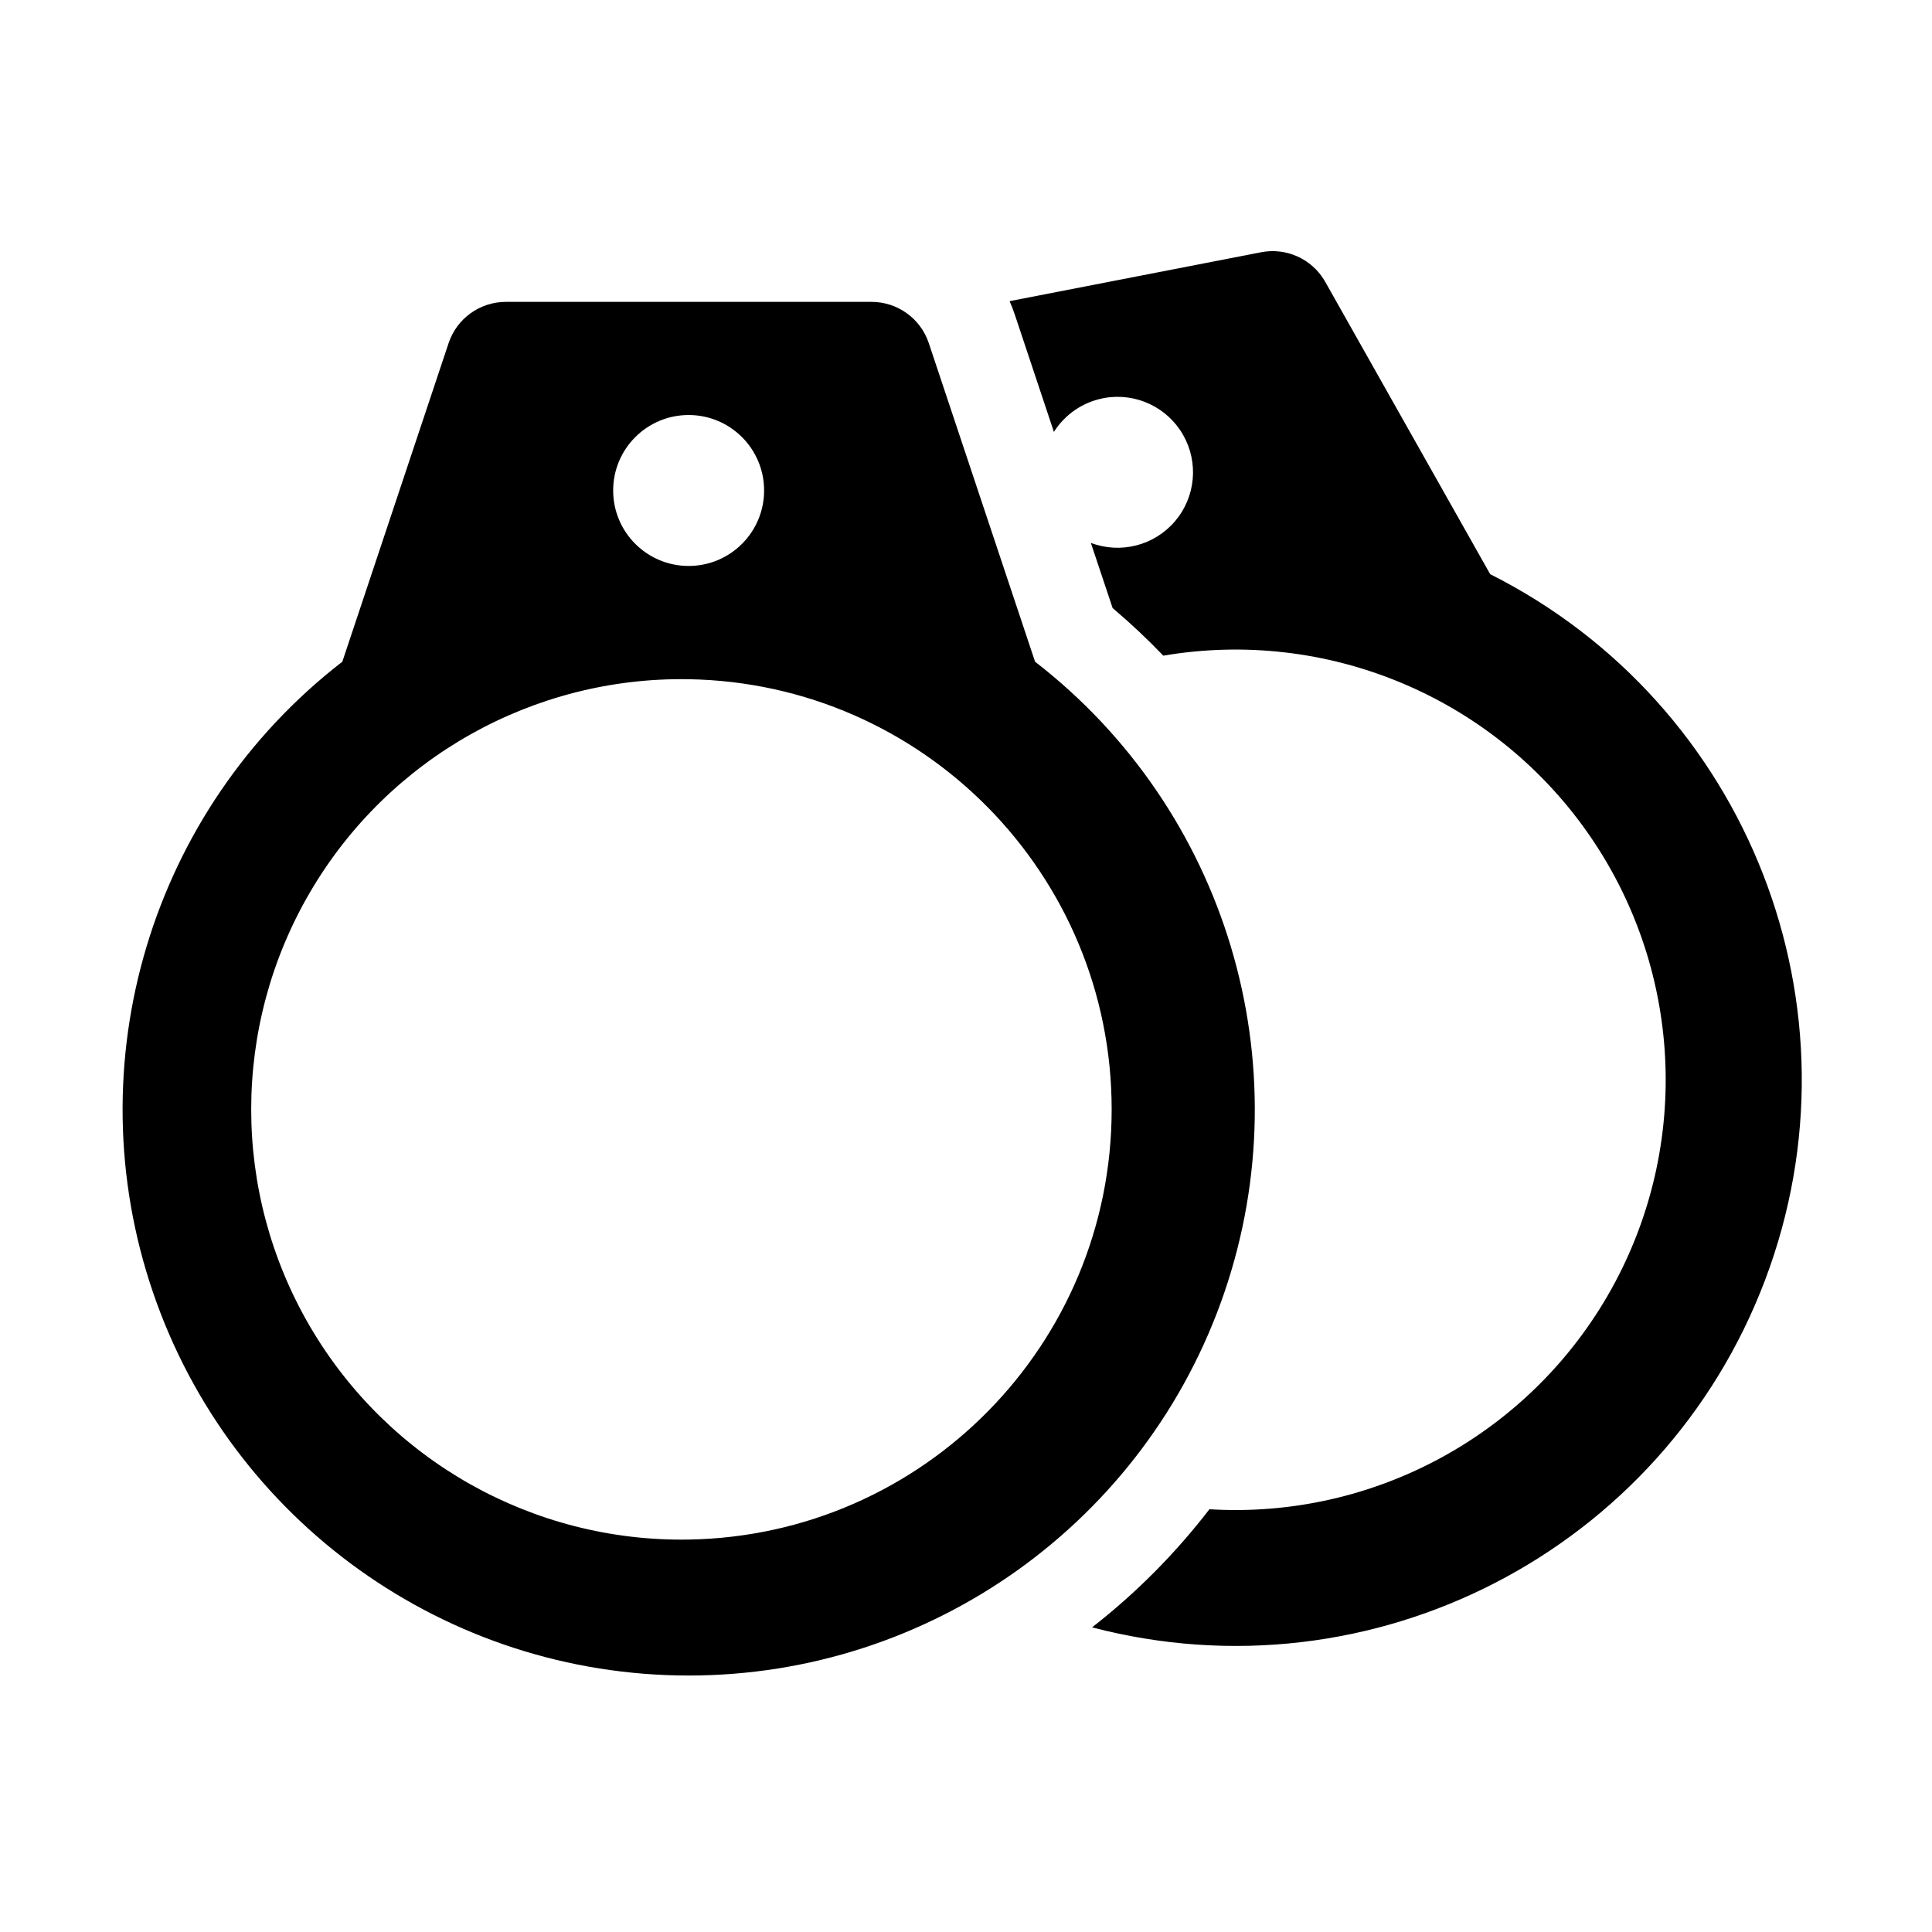
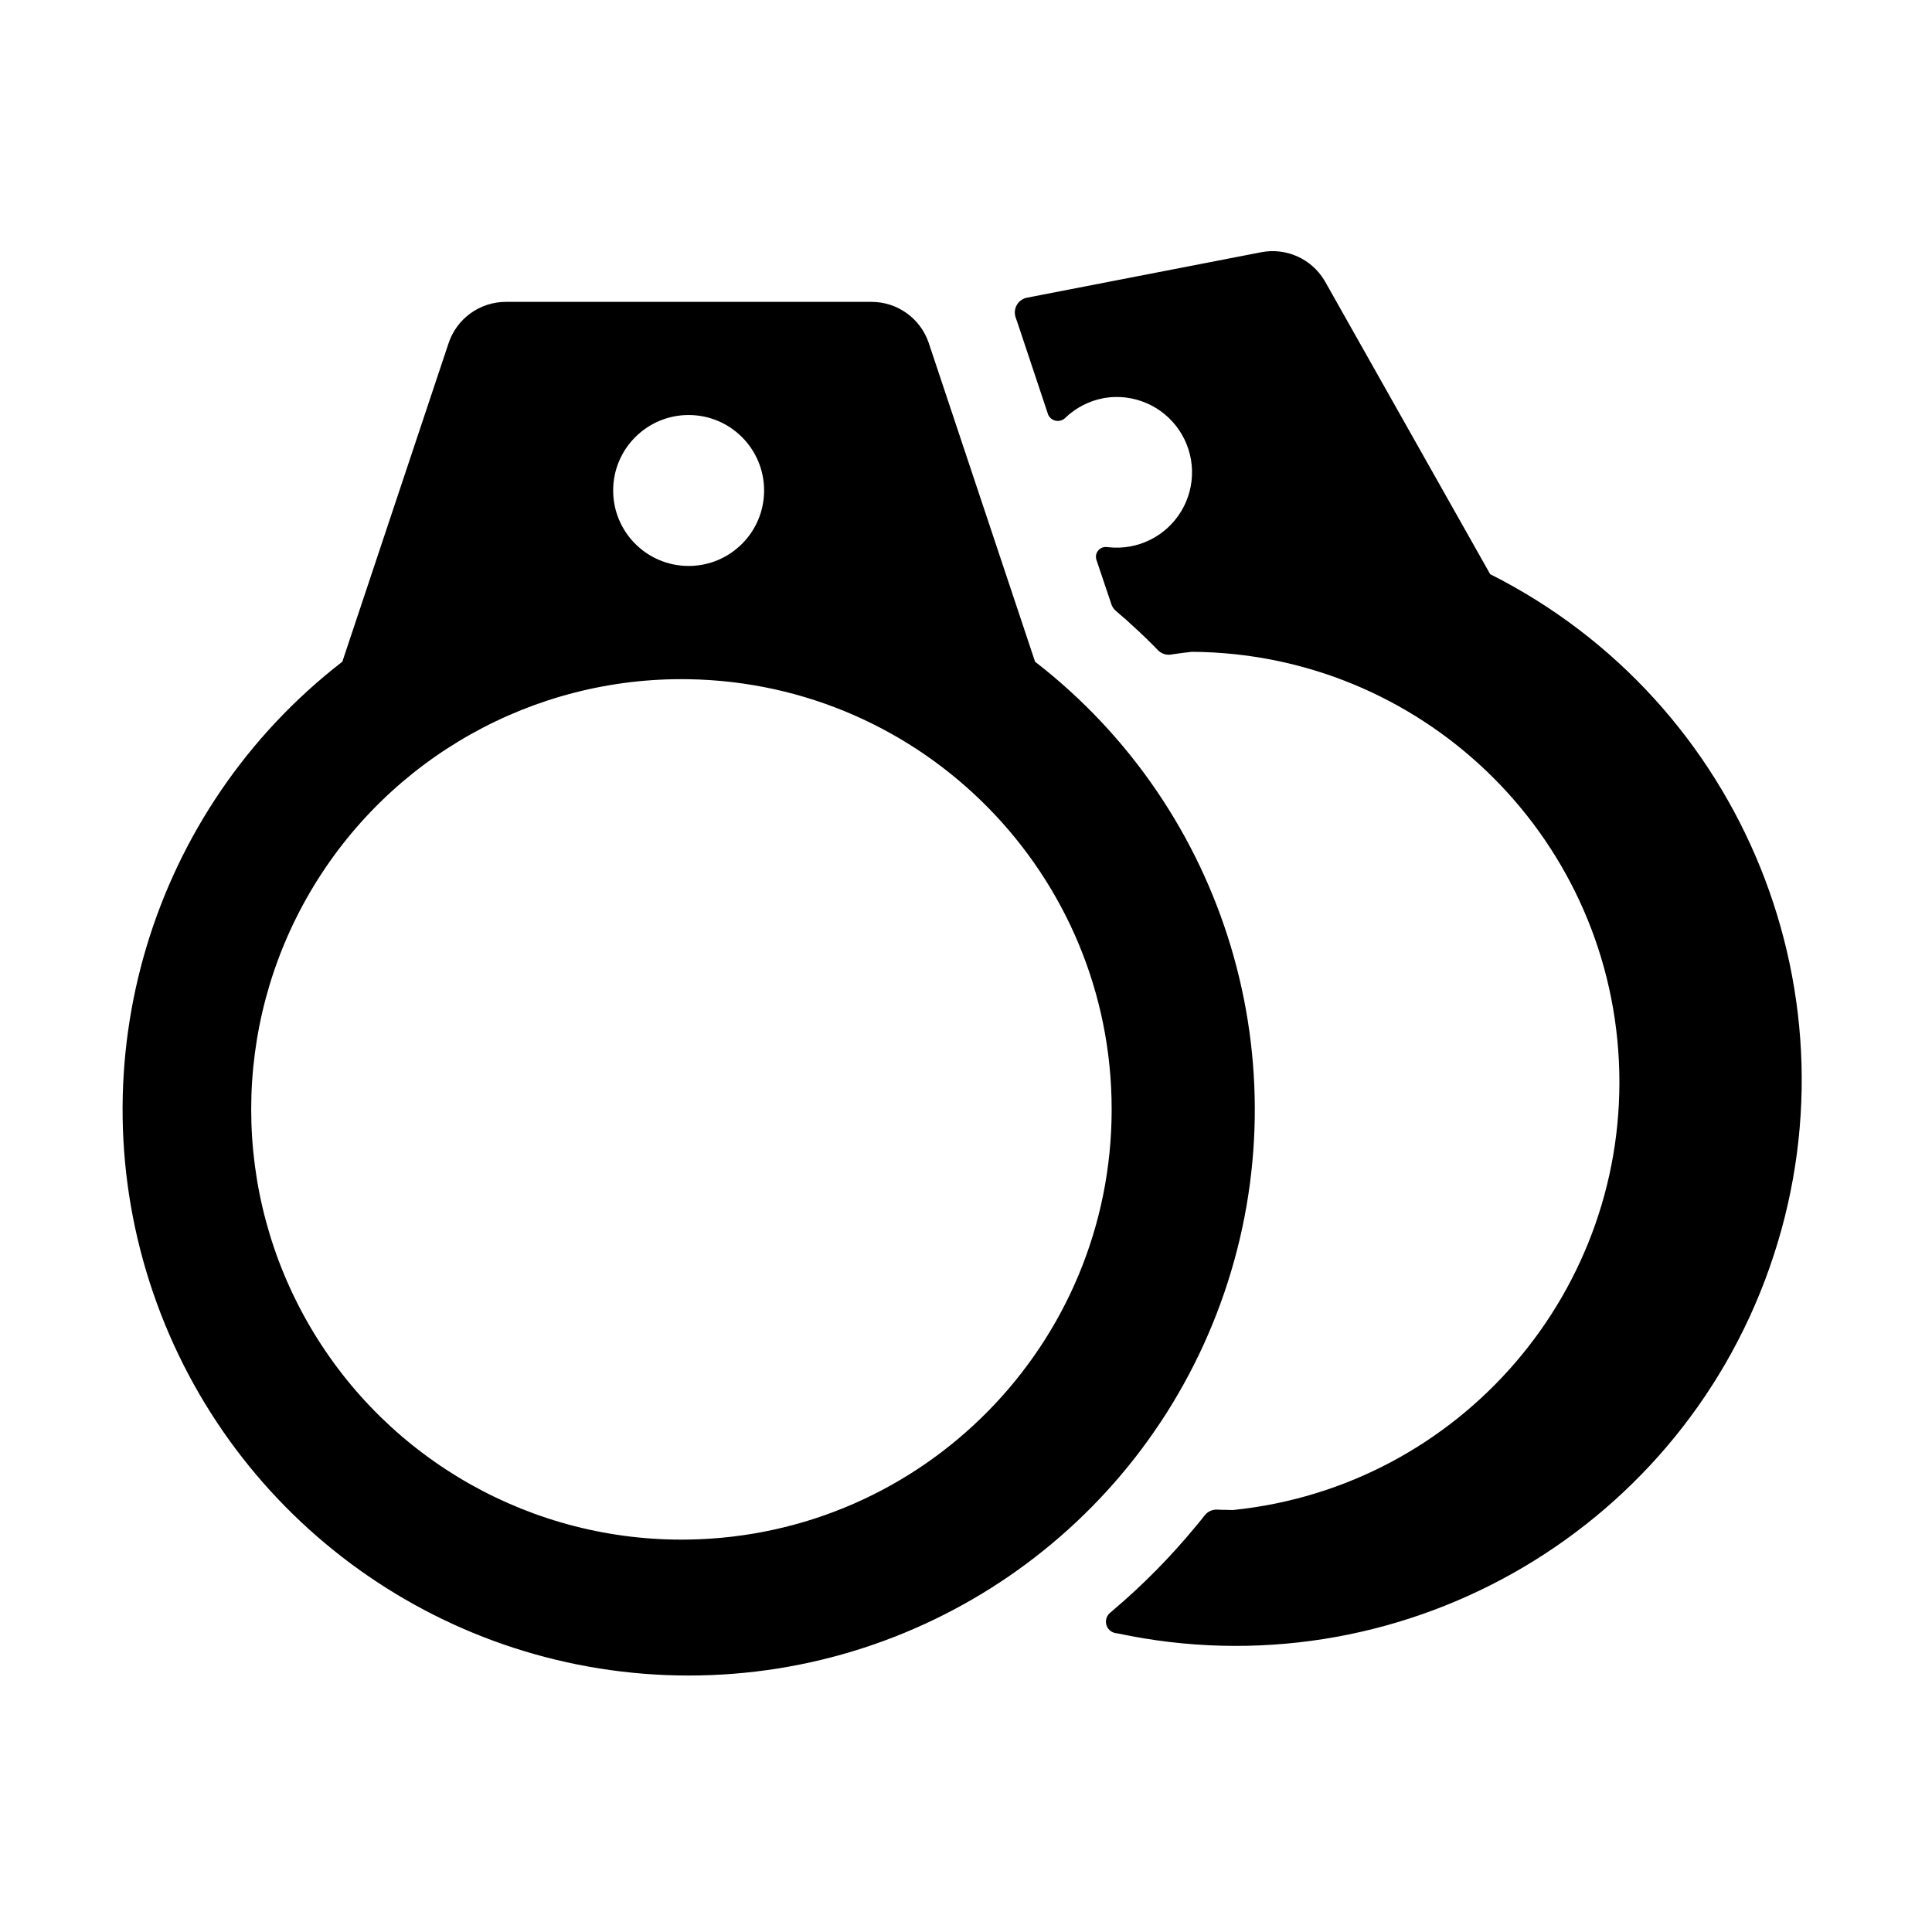
- <svg xmlns="http://www.w3.org/2000/svg" t="1678011286452" class="icon" viewBox="0 0 1024 1024" version="1.1" p-id="2706" width="200" height="200">
-   <path d="M461.952 160a32 32 0 0 1 30.336 21.888l56.32 168.832a300.032 300.032 0 1 1-367.168 0l56.32-168.832A32 32 0 0 1 268.096 160h193.856z m240-11.392l0.192 0.384 0.256 0.384 87.424 154.944a300.032 300.032 0 0 1-211.008 558.208c23.296-18.112 44.16-39.168 62.208-62.592a228.032 228.032 0 1 0-24.448-452.416 351.424 351.424 0 0 0-26.24-24.704l-0.64-0.576-11.52-34.496a40 40 0 1 0 7.168-76.8l-0.64 0.128a39.872 39.872 0 0 0-26.112 17.856l-20.736-62.208a80.32 80.32 0 0 0-2.752-7.104l133.312-25.92a32 32 0 0 1 33.536 14.912zM364.992 360a228.032 228.032 0 1 0 0 456 228.032 228.032 0 0 0 0-456z m0-140.032a40 40 0 1 0 0 80 40 40 0 0 0 0-80z" p-id="2707" />
+ <svg xmlns="http://www.w3.org/2000/svg" t="1679050492193" class="icon" viewBox="0 0 1024 1024" version="1.1" p-id="2732" width="200" height="200">
+   <path d="M461.952 160a32 32 0 0 1 30.336 21.888l56.32 168.832a300.032 300.032 0 1 1-367.168 0l56.32-168.832A32 32 0 0 1 268.096 160h193.856z m240-11.392l0.192 0.384 0.256 0.384 87.424 154.944A300.032 300.032 0 0 1 592.32 865.728l-1.28-0.192a6.144 6.144 0 0 1-2.56-10.816l1.28-1.088a350.08 350.08 0 0 0 44.16-44.8l1.344-1.6 1.664-2.048 1.6-2.048a8 8 0 0 1 6.592-3.008l3.2 0.128h1.92l1.664 0.064h1.856a228.032 228.032 0 0 0-22.08-454.848l-1.024 0.128-1.536 0.192-1.28 0.128-1.856 0.256-1.472 0.192-2.752 0.384-1.152 0.192a8 8 0 0 1-6.848-2.304l-2.24-2.304-1.92-1.92-1.152-1.088-0.448-0.512a351.36 351.36 0 0 0-9.088-8.448l-1.984-1.856-1.28-1.088-2.24-1.92-2.048-1.792a8.256 8.256 0 0 1-2.56-4.224l-7.68-22.784a5.184 5.184 0 0 1 5.76-6.72h0.512l0.192 0.064a39.936 39.936 0 1 0-2.24-79.104l-0.64 0.128a39.808 39.808 0 0 0-19.776 10.112l-0.32 0.32a5.632 5.632 0 0 1-9.152-1.92l-0.064-0.256-16.32-48.96-0.64-1.728-0.064-0.256a8 8 0 0 1 6.4-10.688l123.648-24a32 32 0 0 1 33.536 14.912zM364.992 360a228.032 228.032 0 1 0 0 456 228.032 228.032 0 0 0 0-456z m0-140.032a40 40 0 1 0 0 80 40 40 0 0 0 0-80z" p-id="2733" />
</svg>
